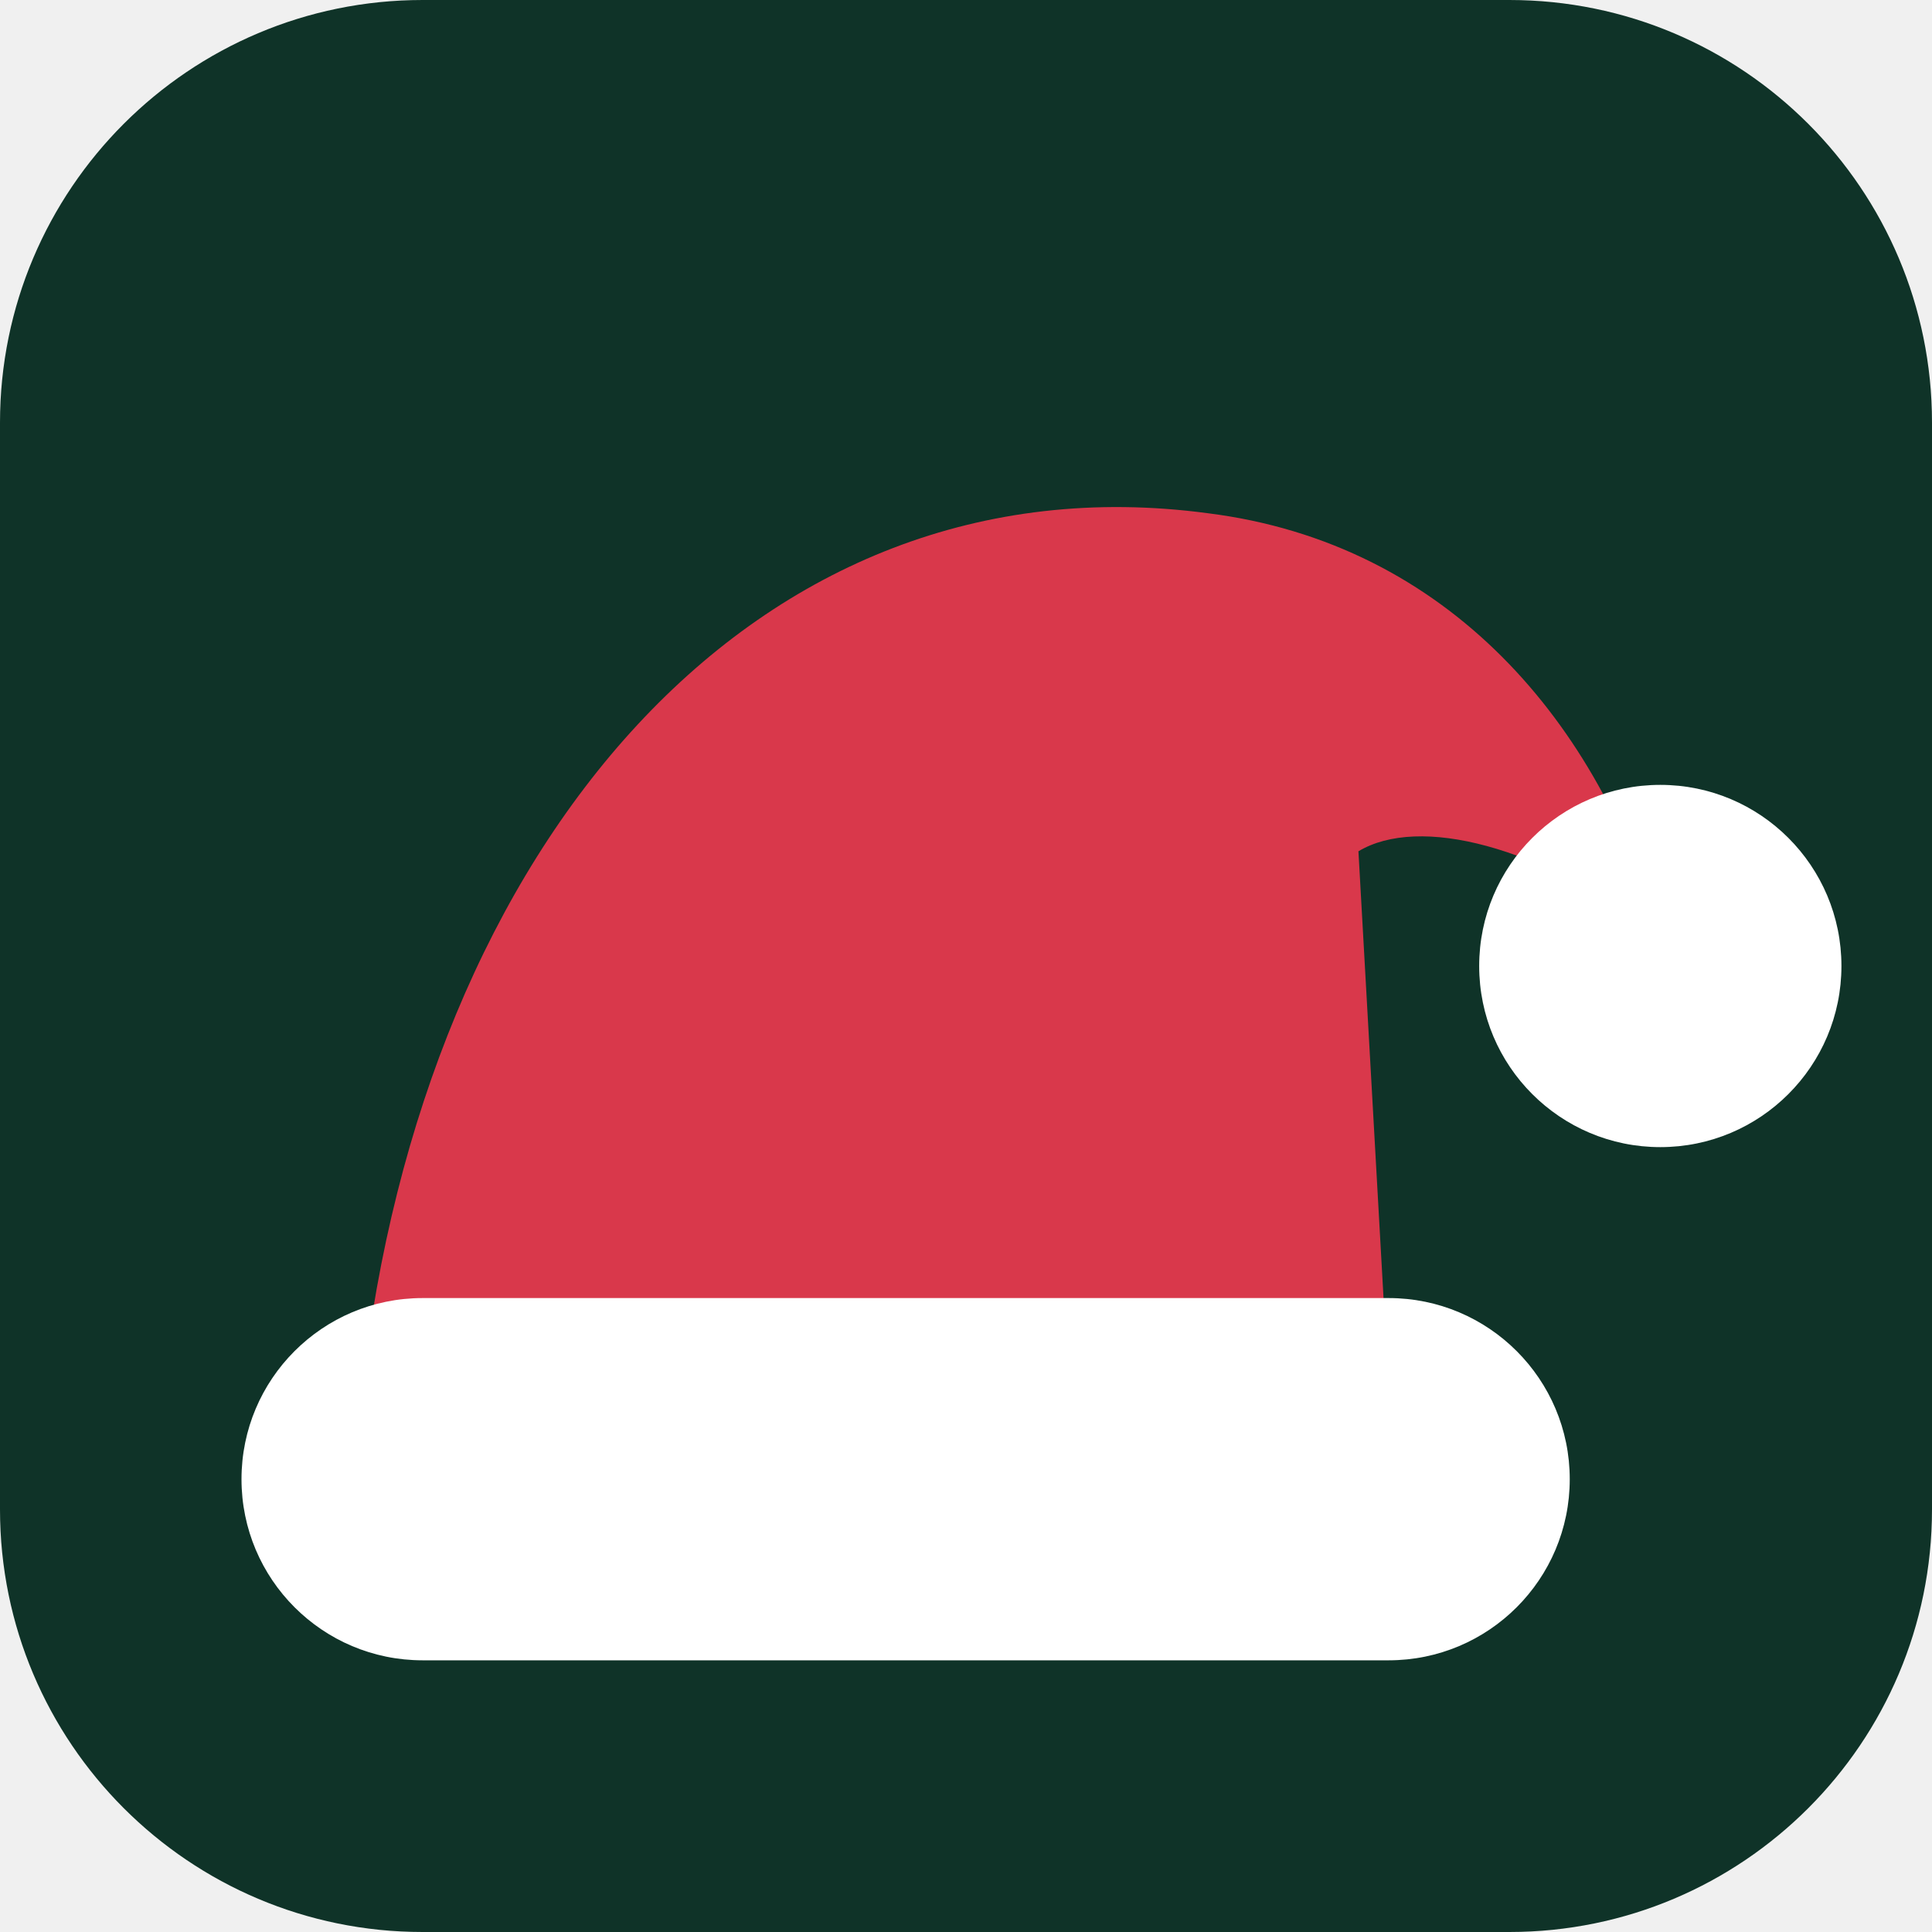
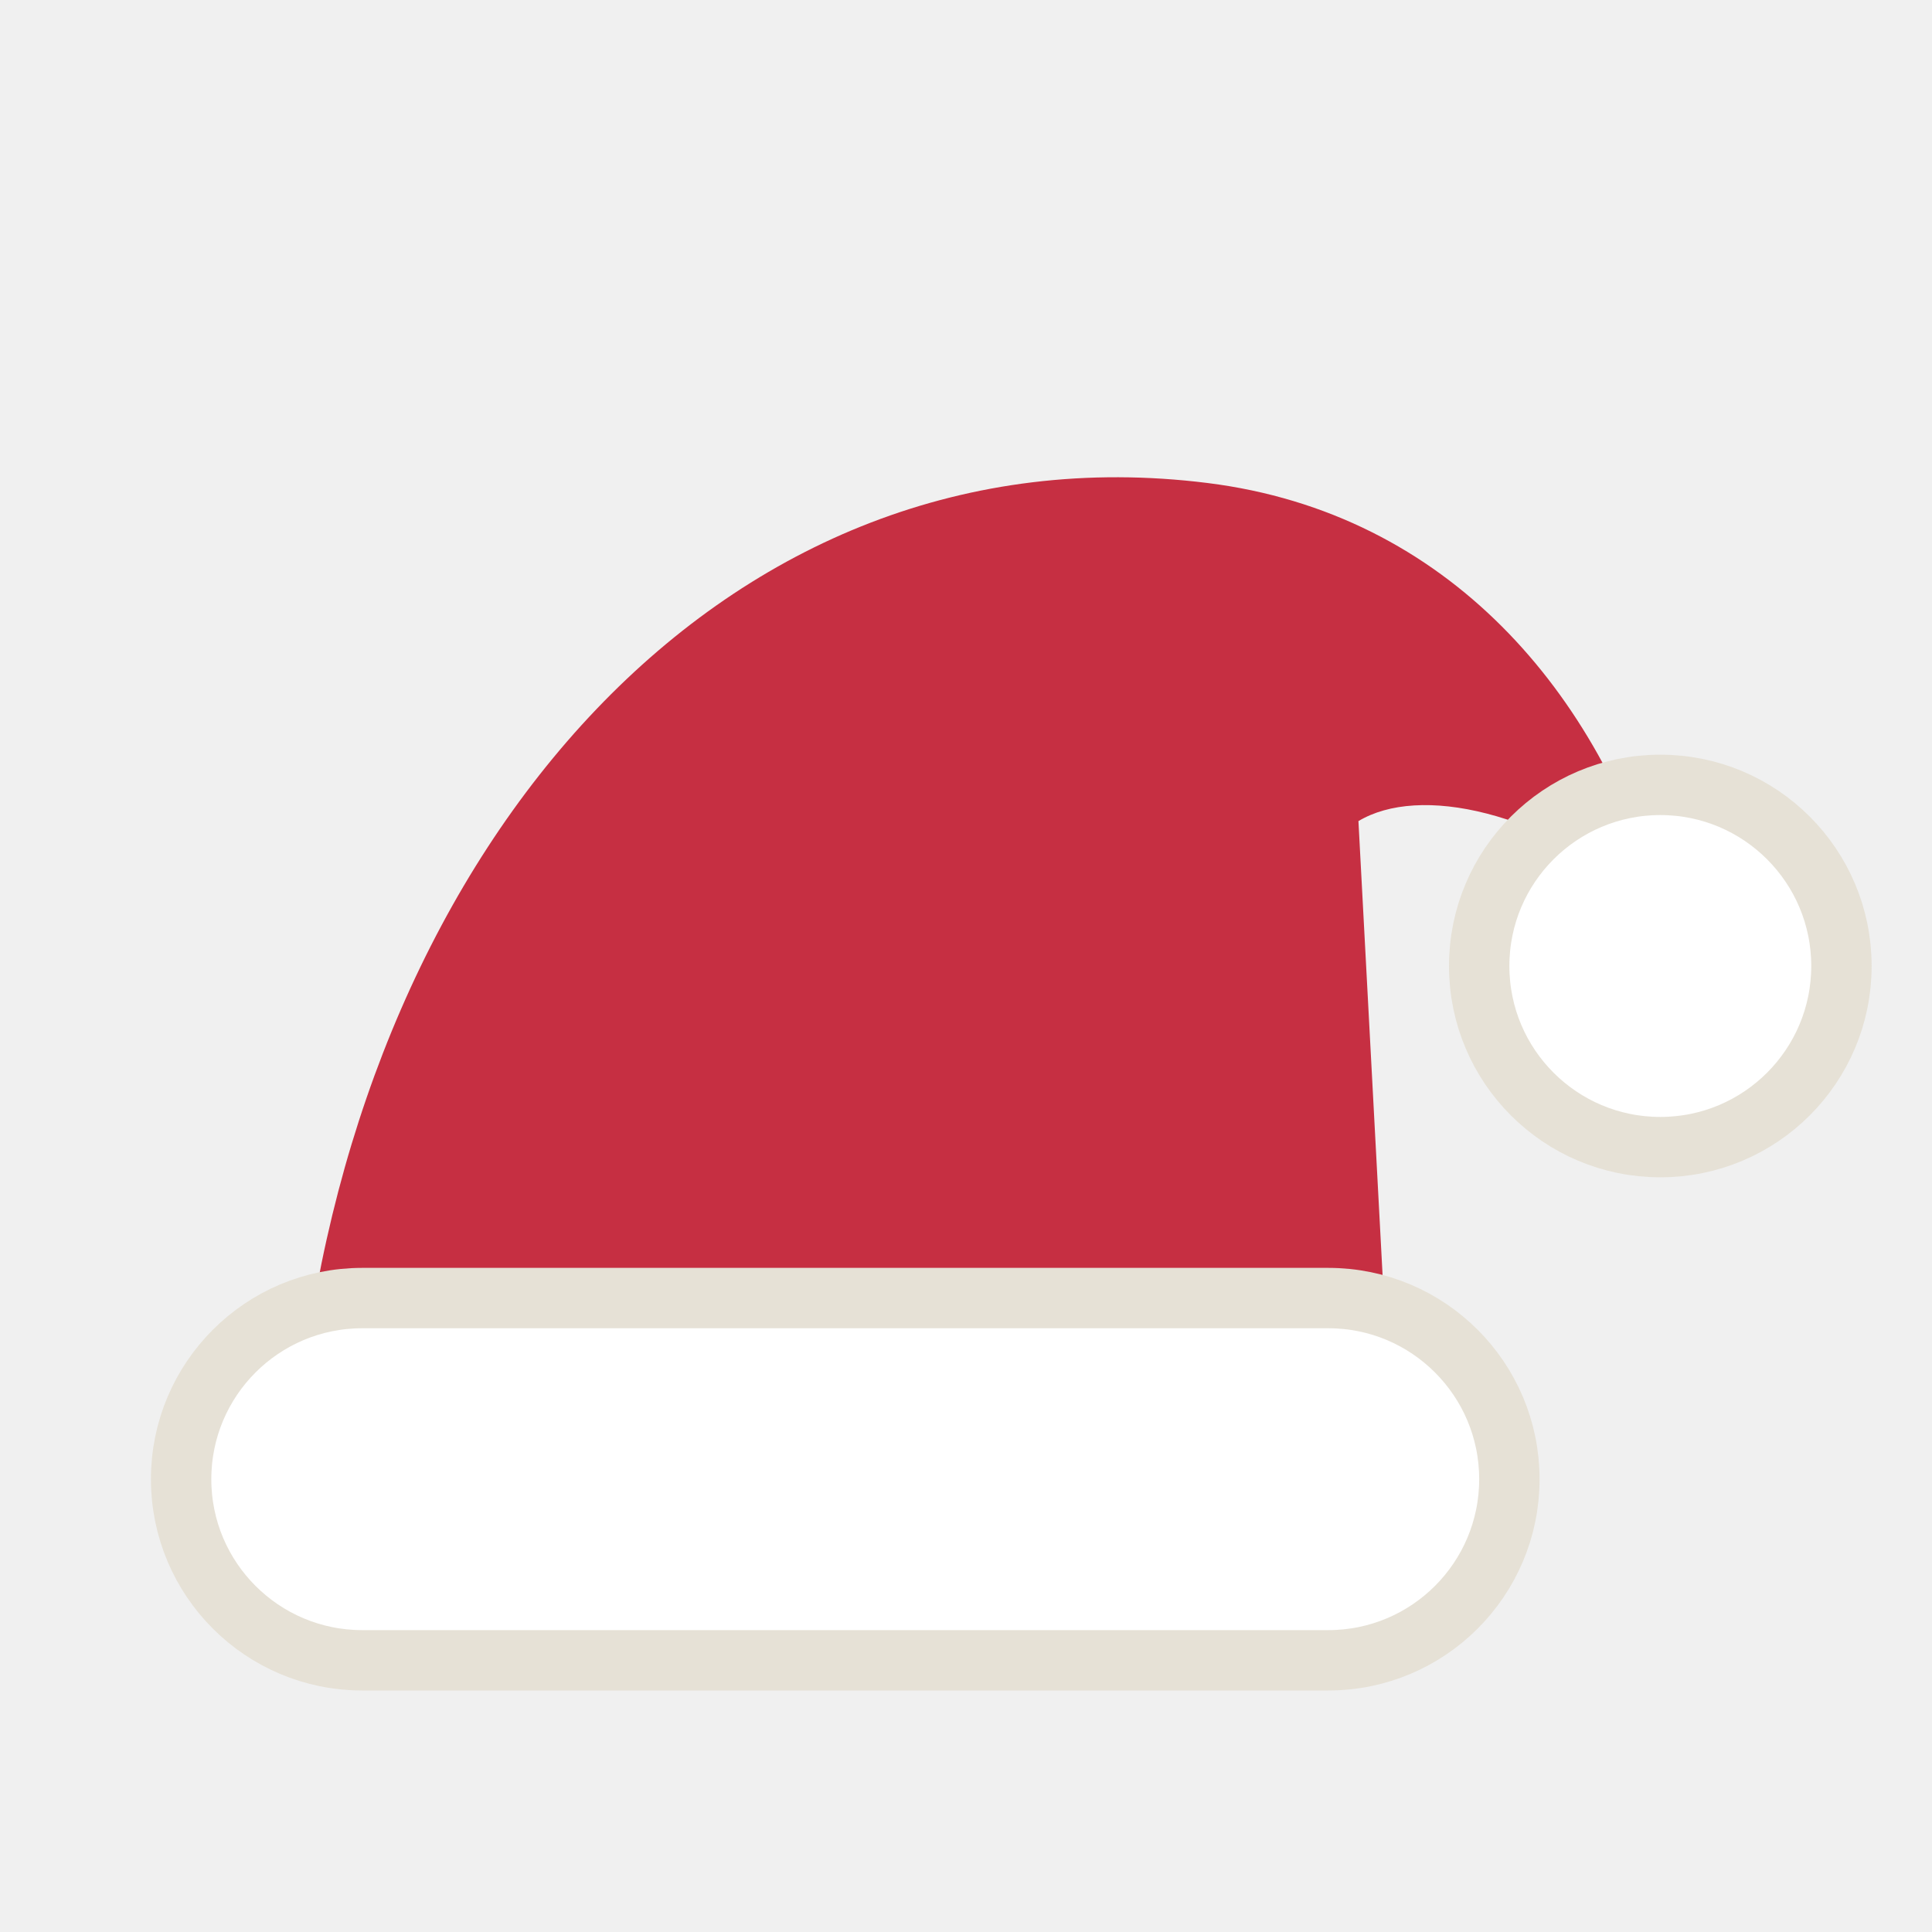
- <svg xmlns="http://www.w3.org/2000/svg" viewBox="0 0 64 64">
-   <rect width="64" height="64" rx="14" fill="#0F3328" />
-   <path d="M12 46C14 28 25 15 40 17c8 1 13 7 15 14-4-3-8-4-10-2.8L46 46z" fill="#D9384B" />
-   <circle cx="55" cy="32" r="6" fill="#fff" />
-   <rect x="8" y="43" width="44" height="12" rx="6" fill="#fff" />
+ <svg xmlns="http://www.w3.org/2000/svg" viewBox="0 0 32 32">
+   <path d="M5 23C6 14 12 7 20 8c4 .5 6.5 3.5 7.5 7-2-1.6-4-2-5-1.4L23 23z" fill="#C62F42" />
+   <circle cx="27.5" cy="16" r="3" fill="#FFFFFF" stroke="#E6E1D6" />
+   <rect x="3" y="21.5" width="22" height="6" rx="3" fill="#FFFFFF" stroke="#E6E1D6" />
</svg>
